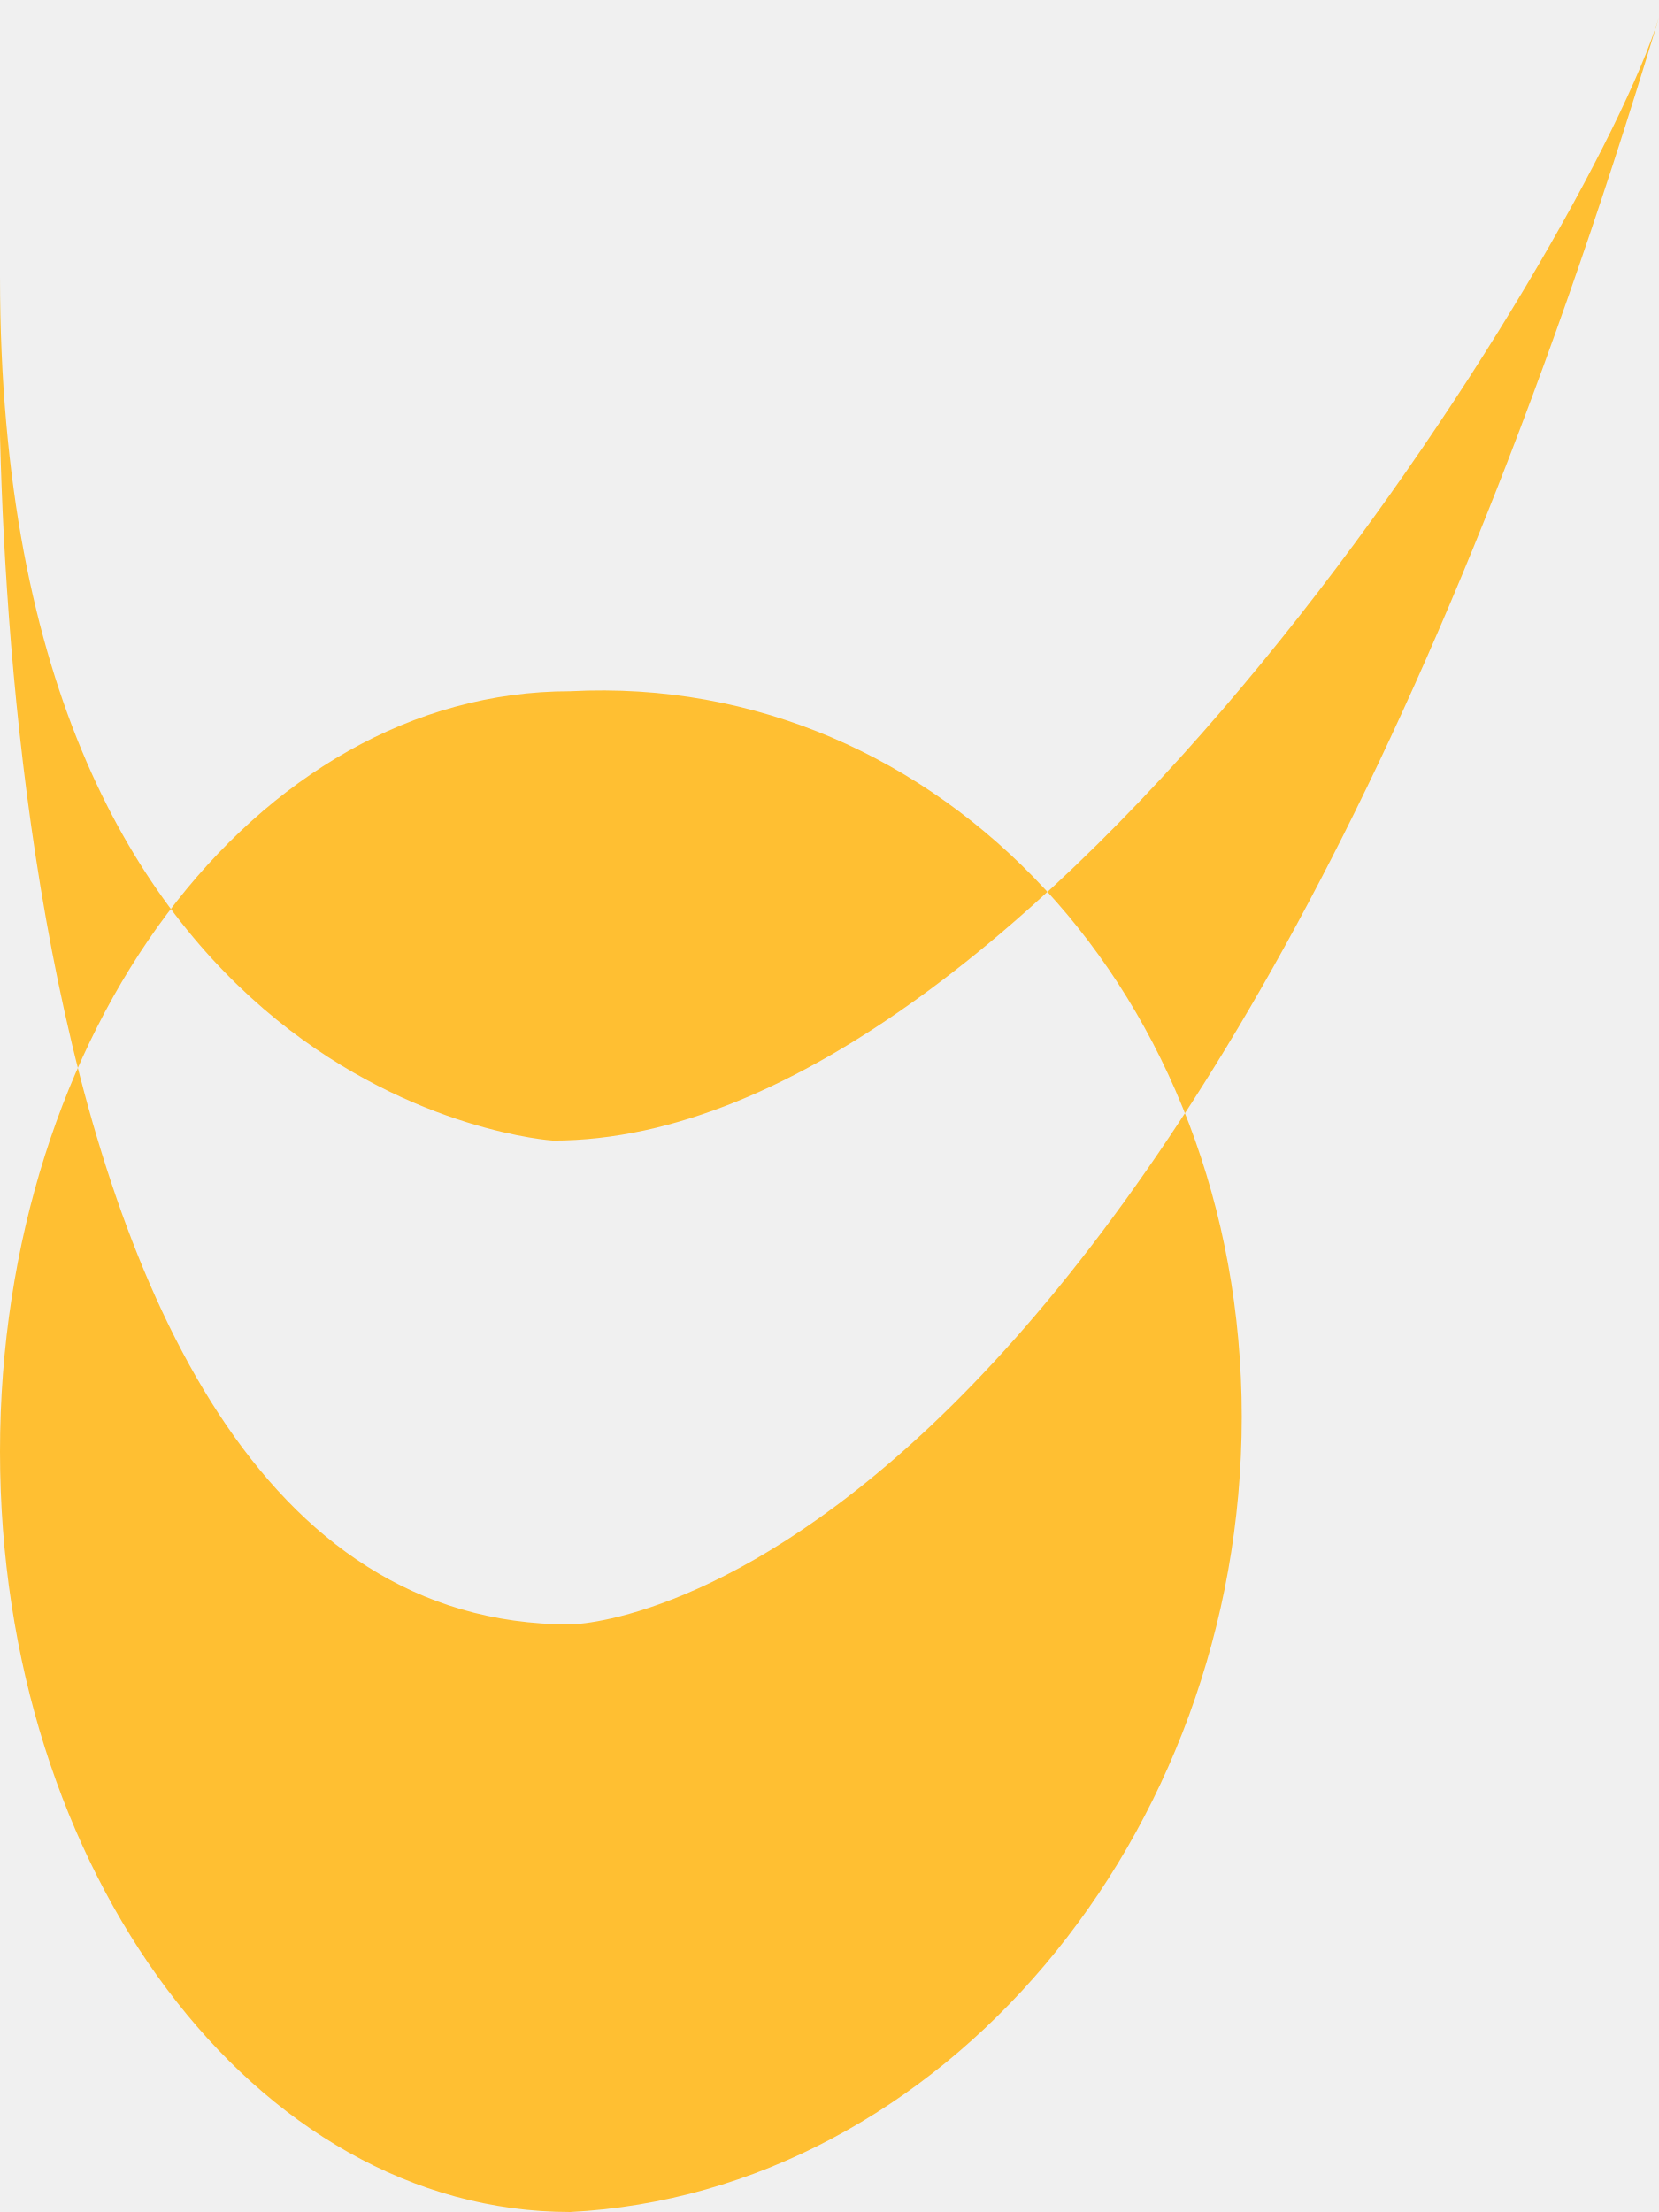
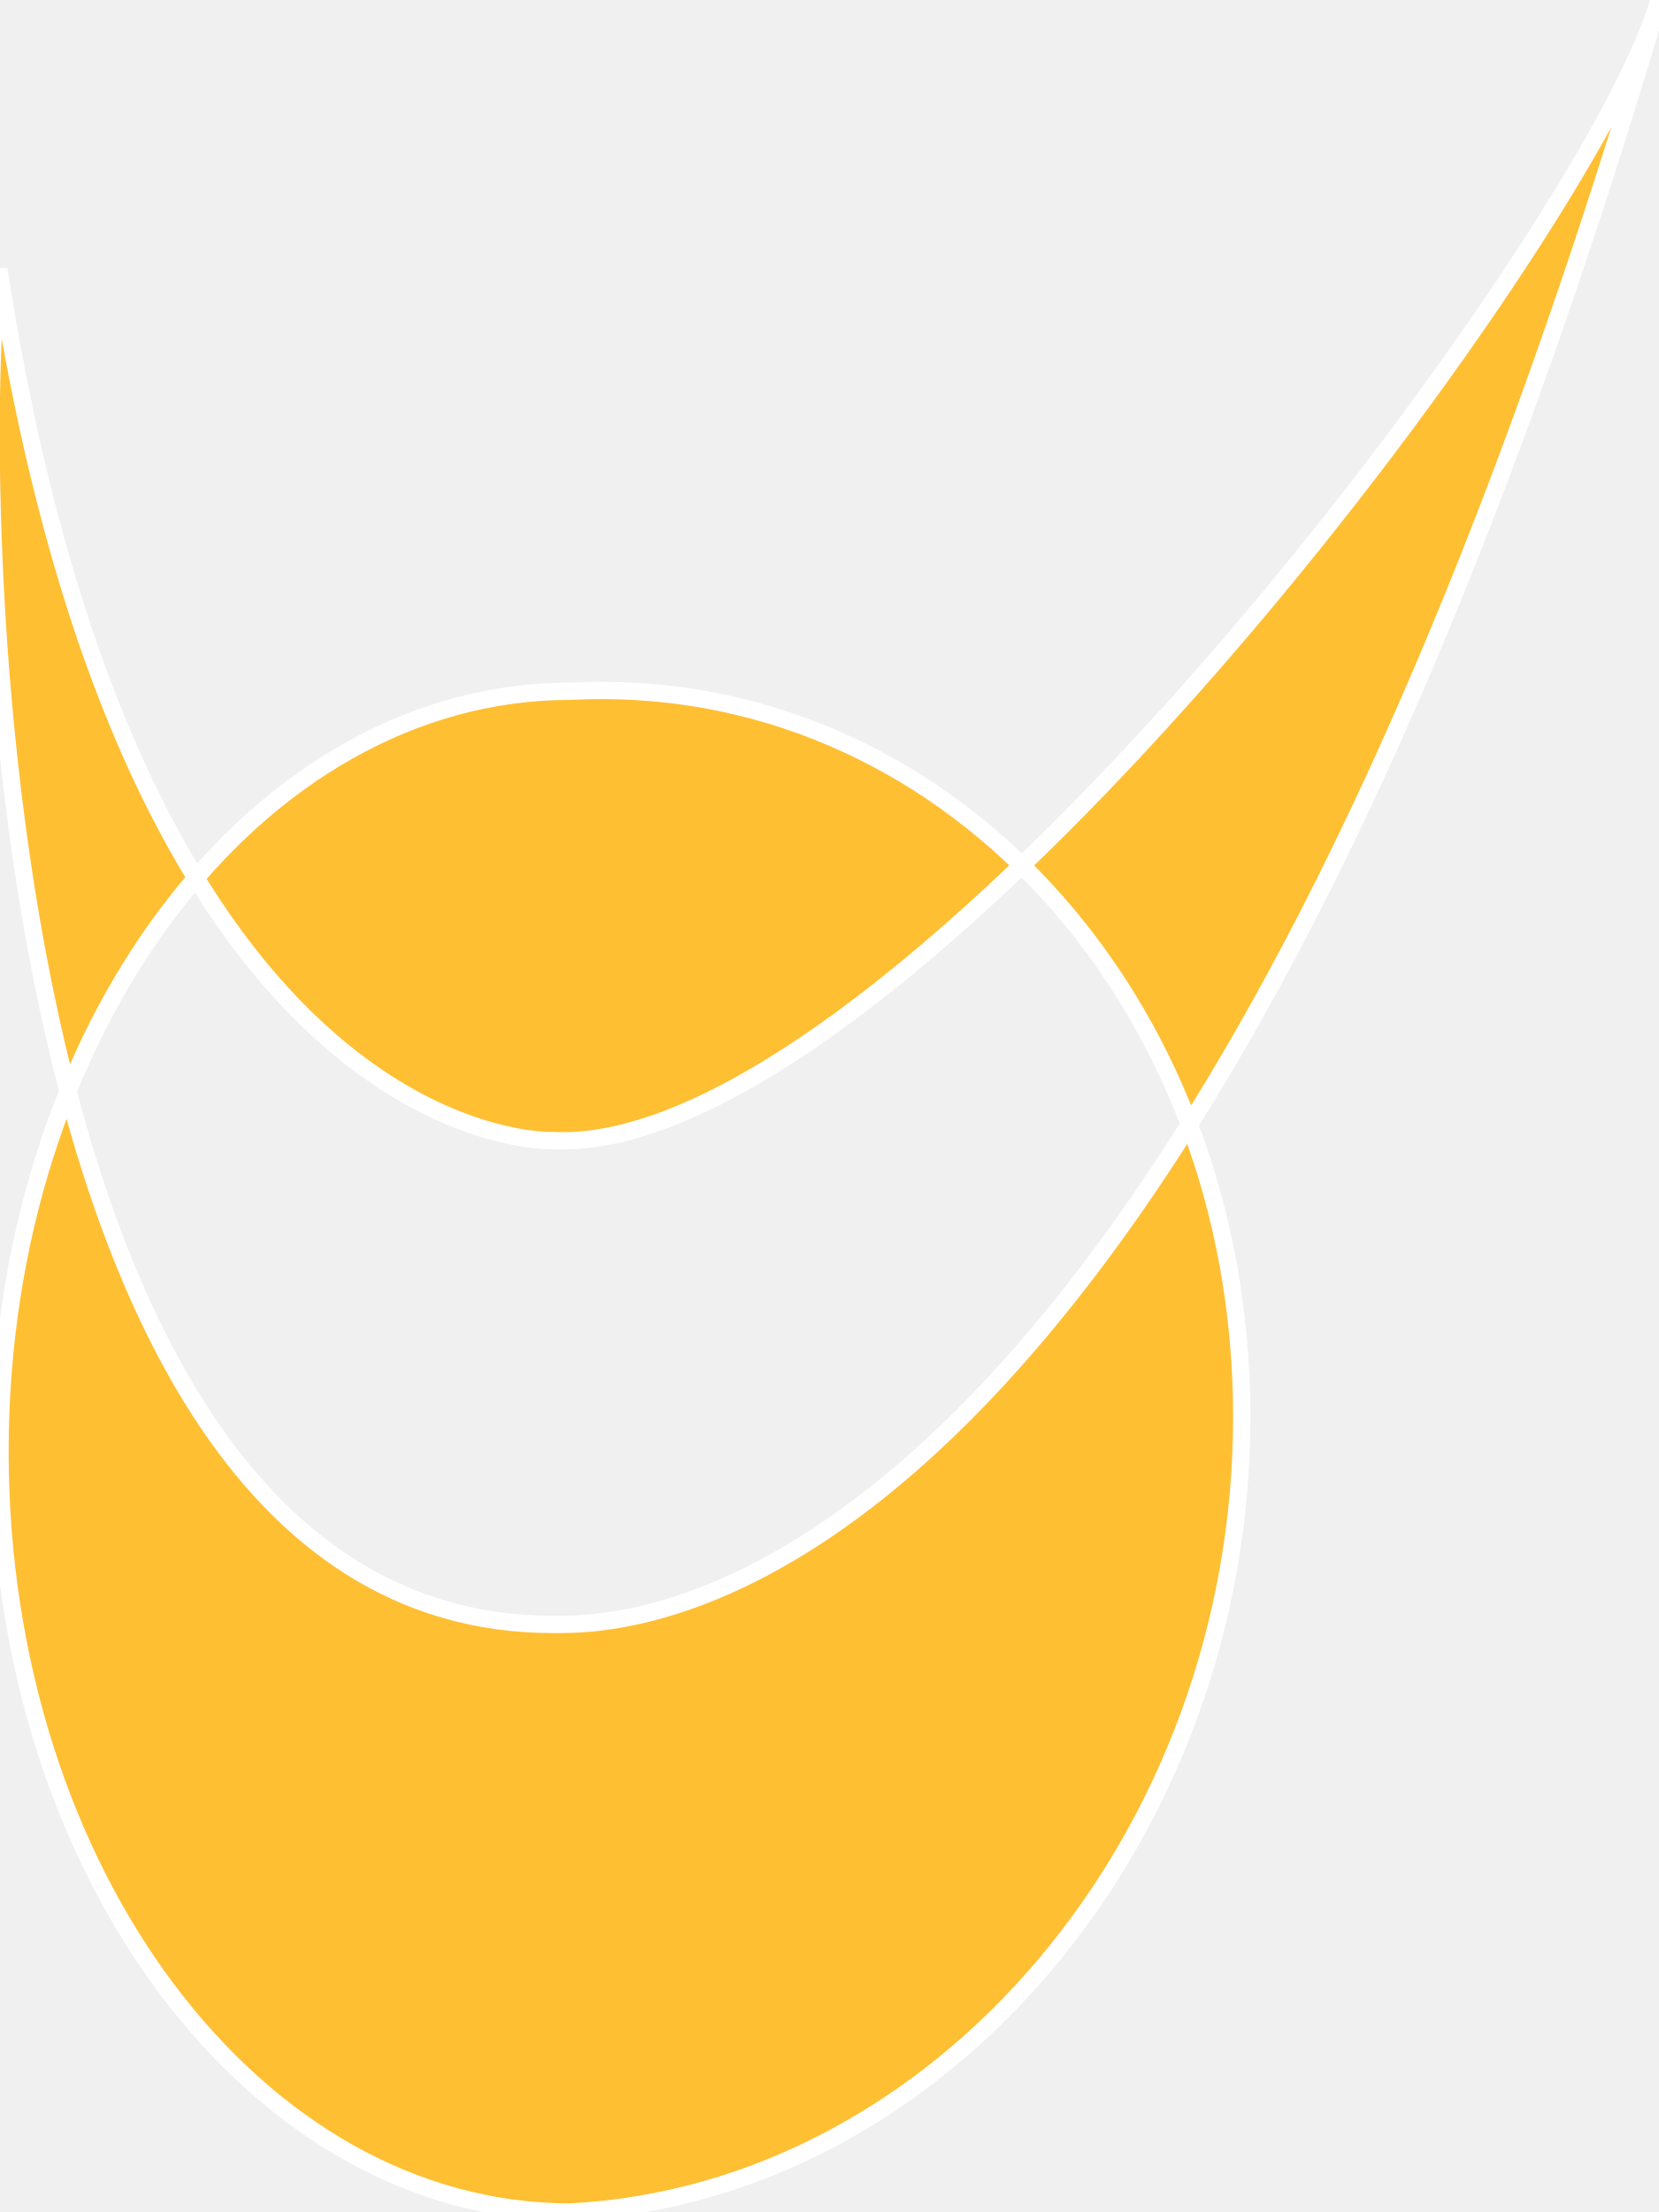
<svg xmlns="http://www.w3.org/2000/svg" version="1.1" width="96" height="128" fill="#ffbf32">
-   <path d="M 33,40 a  30,40   0,0,0  0, 88                    a  35,40  10,0,0  0,-88            Z            M  0,16 c   0,48   32, 50   32, 50                    c  28, 0   60,-52   64,-65                    c -28,93  -63, 93  -63, 93                    c -36, 0  -33,-78  -33,-78            Z" />
+   <path stroke="#ffffff" d="M 33,40 a  30,40   0,0,0  0, 88                    a  35,40  10,0,0  0,-88            Z            M  0,16 c   8,51   32, 50   32, 50                    c  20, 1   60,-52   64,-66                    c -28,95  -60, 94  -64, 94                    c -36, 0  -33,-78  -32,-78            Z" />
</svg>
